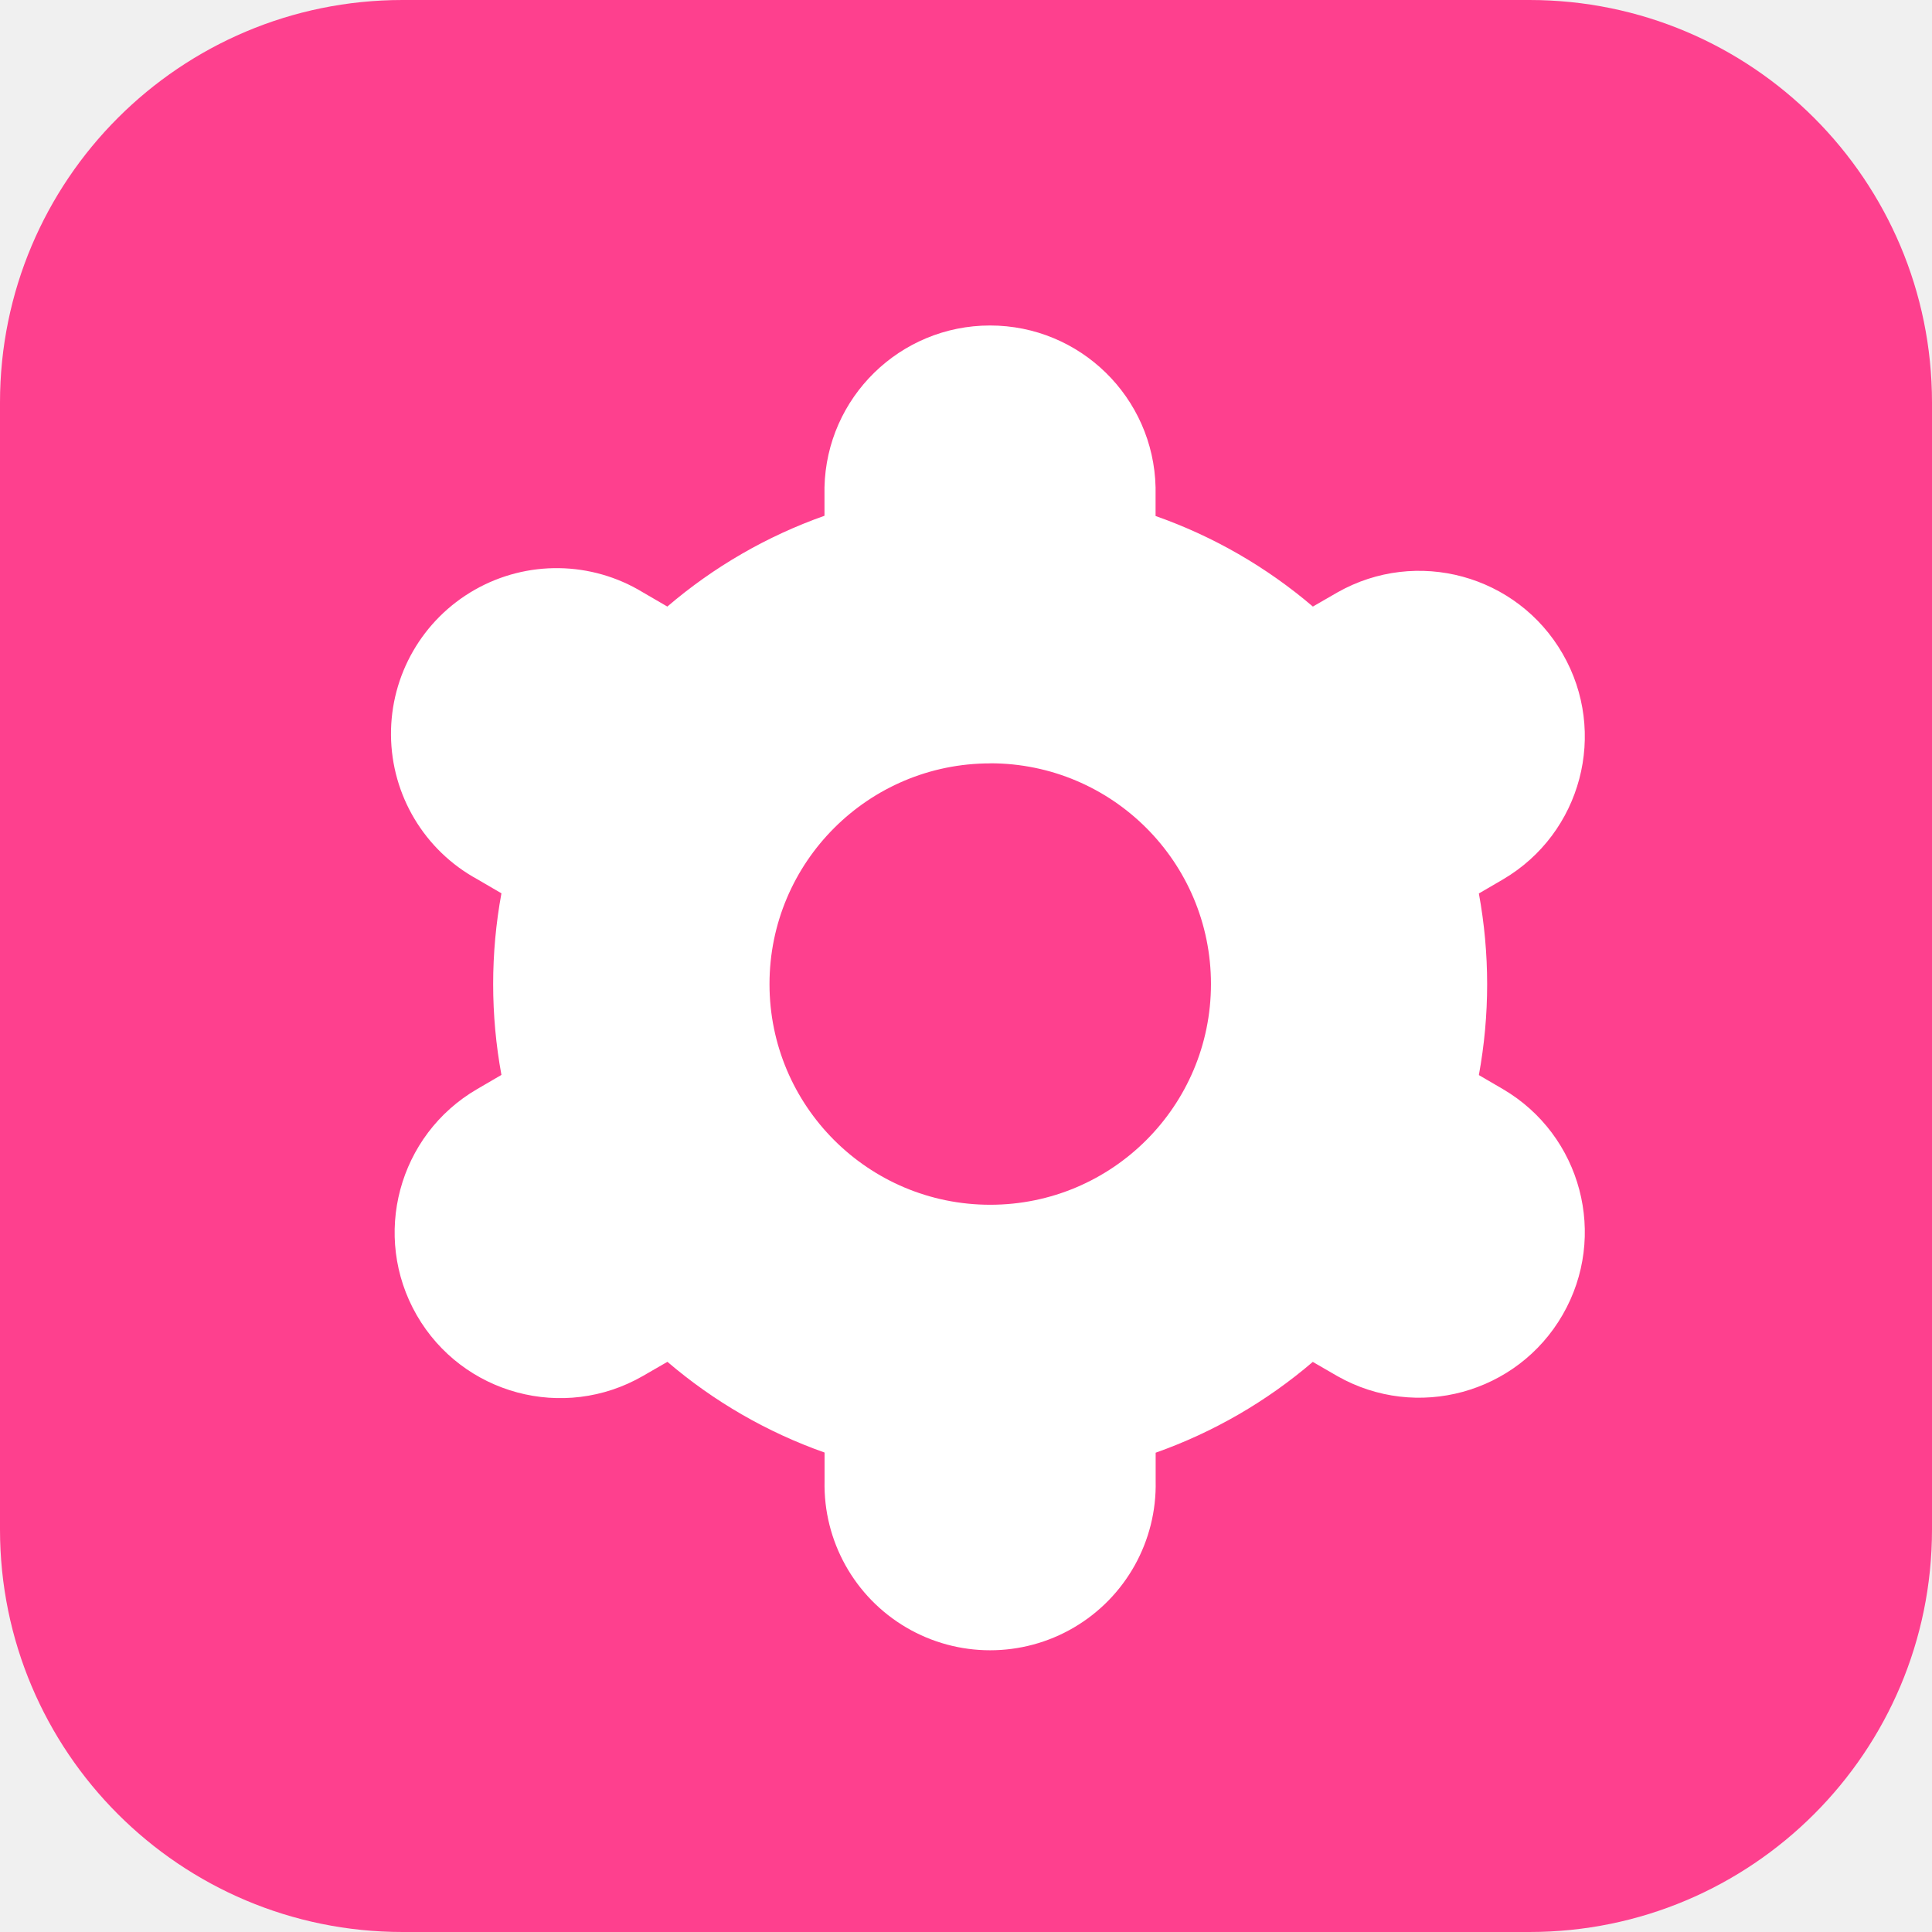
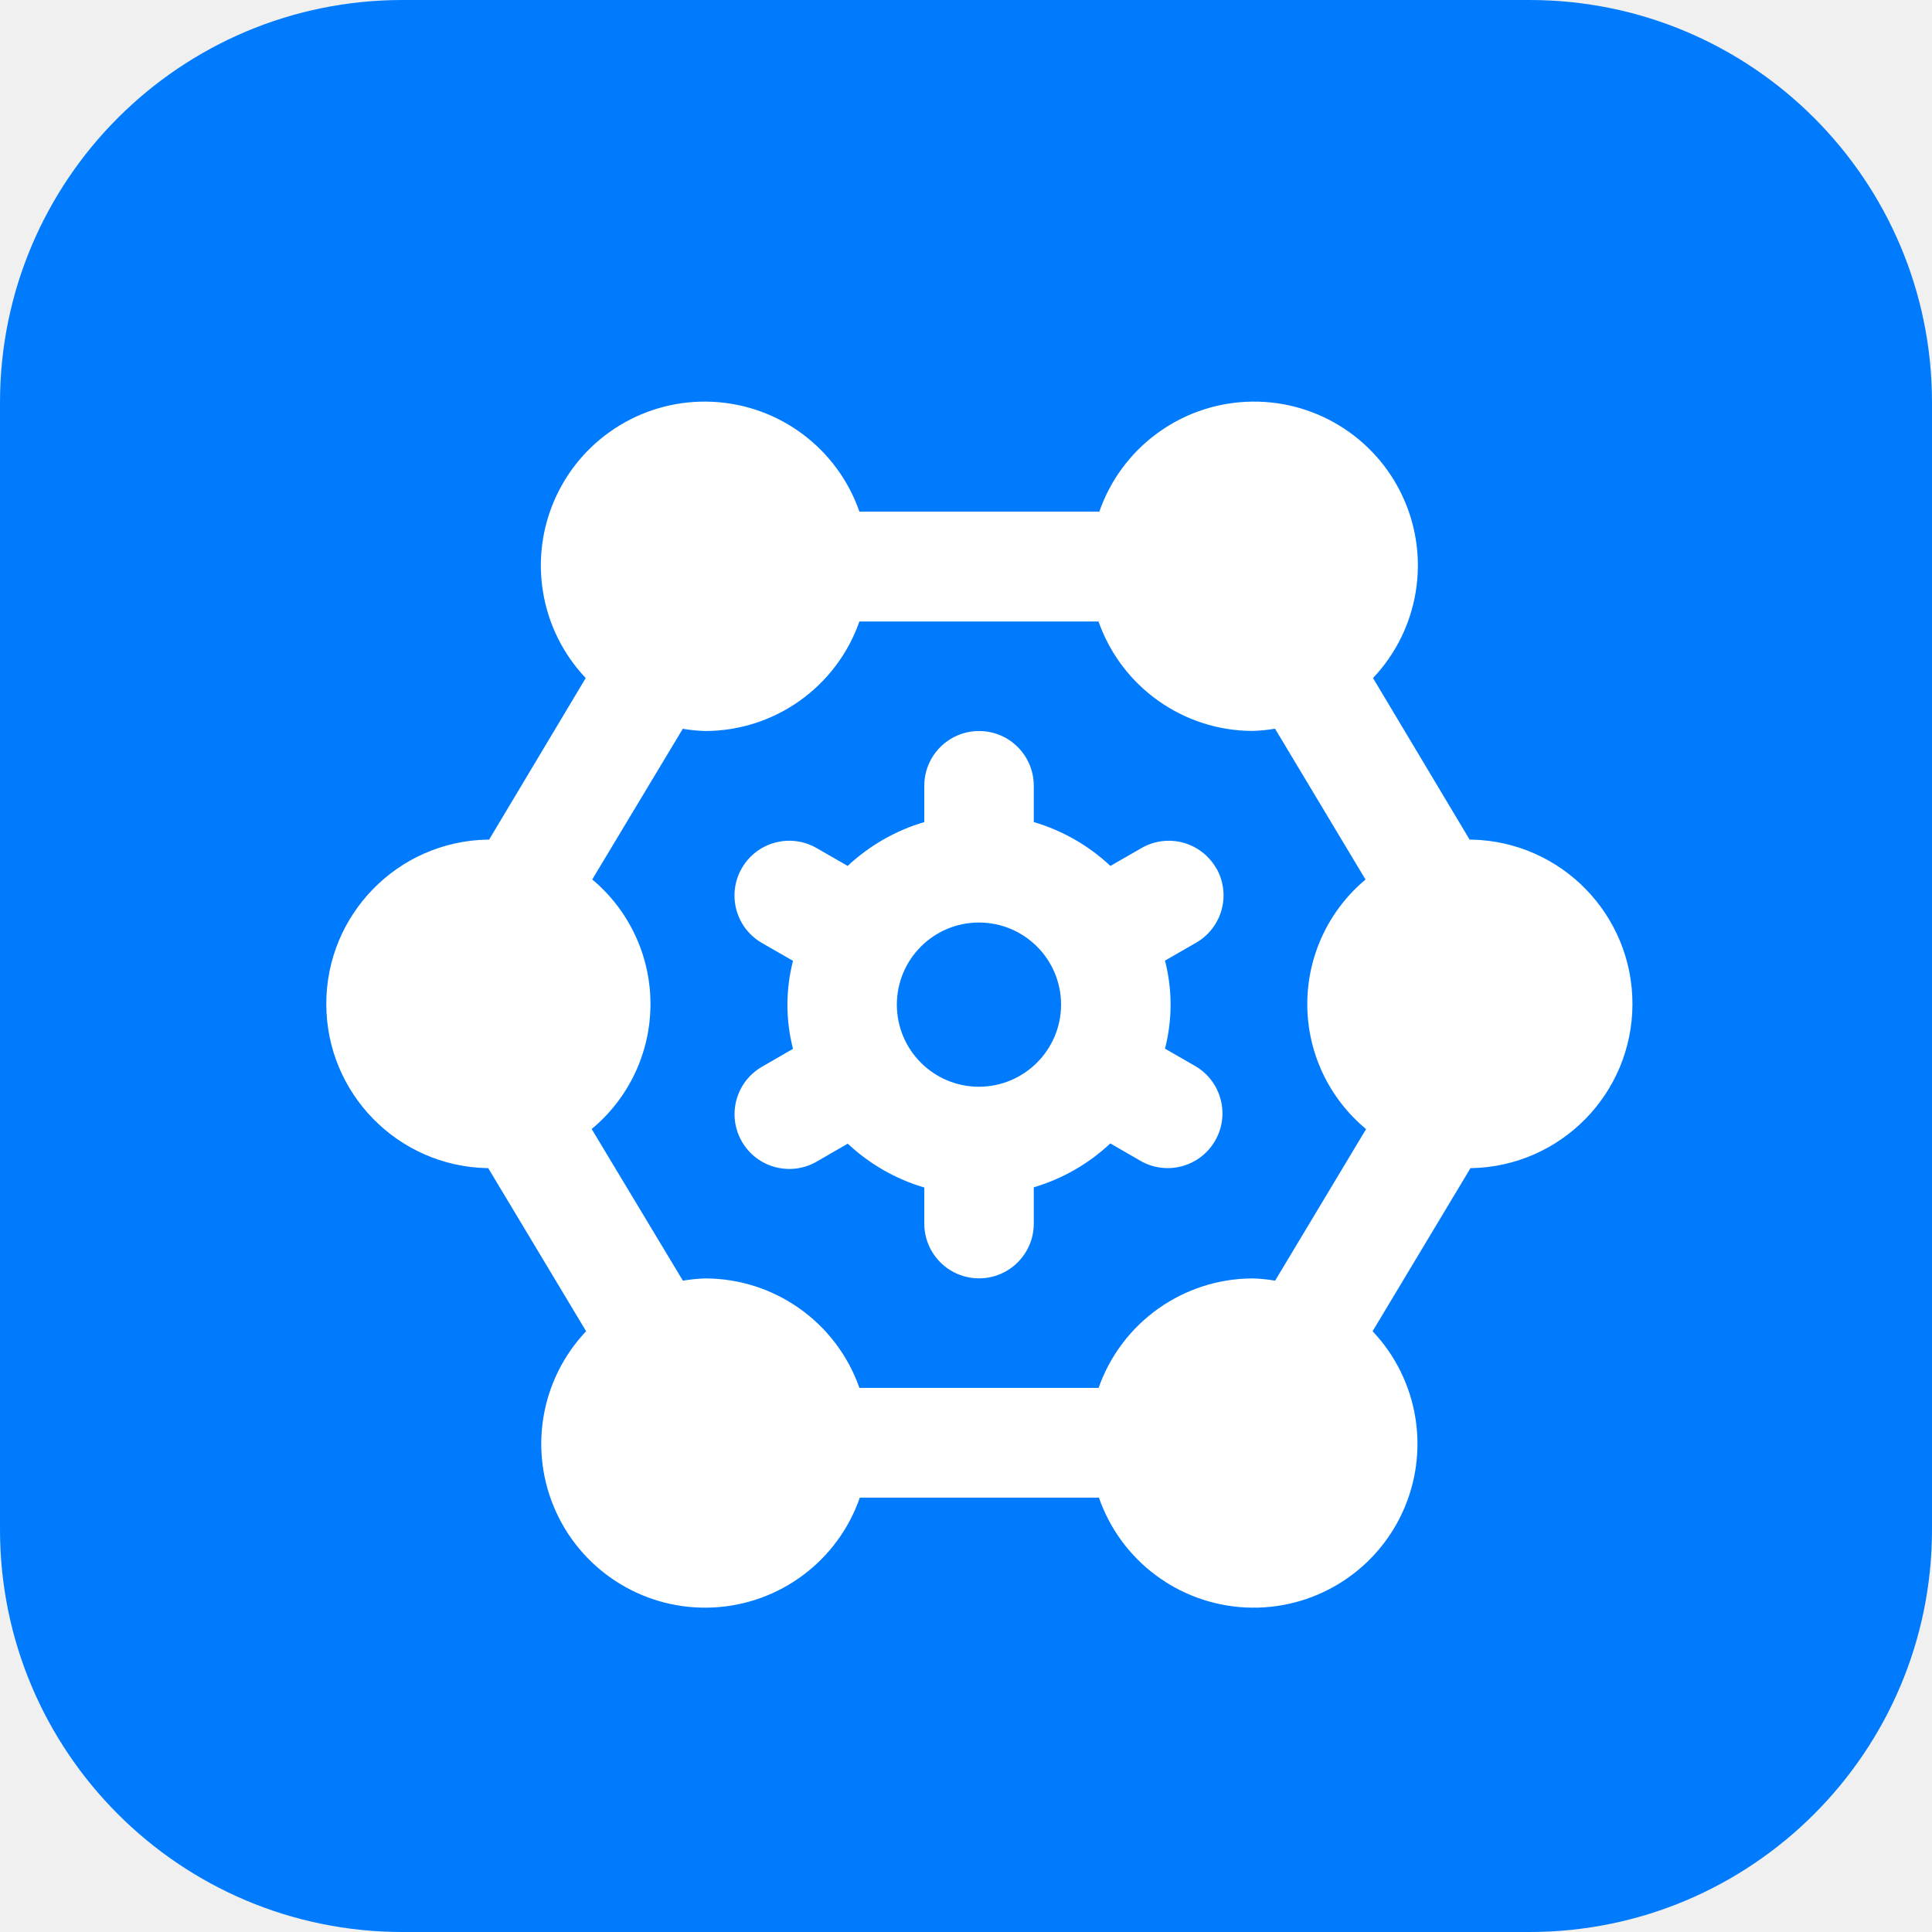
<svg xmlns="http://www.w3.org/2000/svg" width="24" height="24" viewBox="0 0 24 24">
-   <g id="Group_14321" data-name="Group 14321" transform="translate(-49 -441)">
-     <rect id="Rectangle_9375" data-name="Rectangle 9375" width="24" height="24" rx="5" transform="translate(49 441)" fill="#fe408e" />
-     <g id="settings_1_" data-name="settings (1)" transform="translate(27.341 444)">
-       <path id="Path_16774" data-name="Path 16774" d="M25.938,12.34a2.057,2.057,0,0,0,2.809.755h0l.305-.176a6.154,6.154,0,0,0,1.952,1.127V14.4a2.057,2.057,0,1,0,4.113,0v-.352a6.154,6.154,0,0,0,1.952-1.128l.306.177a2.058,2.058,0,0,0,2.057-3.565h0l-.3-.175a6.239,6.239,0,0,0,0-2.256l.3-.175a2.058,2.058,0,0,0-2.057-3.565l-.305.176a6.155,6.155,0,0,0-1.954-1.125V2.057a2.057,2.057,0,0,0-4.113,0v.352a6.154,6.154,0,0,0-1.952,1.128l-.306-.178A2.058,2.058,0,1,0,26.69,6.924h0l.3.175a6.239,6.239,0,0,0,0,2.256l-.3.175A2.061,2.061,0,0,0,25.938,12.34Zm7.125-6.856A2.742,2.742,0,1,1,30.32,8.227,2.742,2.742,0,0,1,33.063,5.485Z" transform="translate(0.898 0.998)" fill="#fff" />
-     </g>
+   <g id="Group_14324" data-name="Group 14324" transform="translate(-49 -597)">
+     <rect id="Rectangle_9378" data-name="Rectangle 9378" width="24" height="24" rx="5" transform="translate(49 597)" fill="#017bfe" />
+     <path id="function-process_1_" data-name="function-process (1)" d="M11.11,6.785a.679.679,0,0,0-.928-.25l-.386.222a2.373,2.373,0,0,0-.952-.545V5.761a.68.68,0,1,0-1.36,0v.451a2.378,2.378,0,0,0-.952.545l-.386-.222a.68.68,0,0,0-.679,1.179l.386.222a2.187,2.187,0,0,0,0,1.093l-.386.223a.68.68,0,1,0,.68,1.178l.386-.223a2.375,2.375,0,0,0,.951.545V11.2a.68.68,0,1,0,1.36,0v-.451a2.371,2.371,0,0,0,.951-.545l.386.223a.68.68,0,0,0,.679-1.178l-.386-.222a2.19,2.19,0,0,0,0-1.094l.386-.222a.679.679,0,0,0,.25-.929ZM8.163,9.5a1.02,1.02,0,1,1,1.02-1.02A1.022,1.022,0,0,1,8.163,9.5Zm6.122-3.07-.027,0-1.2-2.007a2.035,2.035,0,1,0-3.4-2.067H6.678a2.035,2.035,0,1,0-3.4,2.067l-1.2,2.007-.027,0a2.041,2.041,0,0,0,0,4.081h.016l1.216,2.026a2.035,2.035,0,1,0,3.4,2.067h2.97a2.035,2.035,0,1,0,3.4-2.067l1.216-2.026h.016a2.041,2.041,0,0,0,0-4.081Zm-2.443,5.479a1.977,1.977,0,0,0-.278-.028,2.034,2.034,0,0,0-1.915,1.36H6.678a2.034,2.034,0,0,0-1.915-1.36,2.083,2.083,0,0,0-.278.028L3.352,10.025a2.016,2.016,0,0,0,.007-3.1L4.484,5.053a1.977,1.977,0,0,0,.278.028A2.034,2.034,0,0,0,6.678,3.72h2.97a2.034,2.034,0,0,0,1.915,1.36,2.083,2.083,0,0,0,.278-.028l1.124,1.874a2.016,2.016,0,0,0,.007,3.1Z" transform="translate(52.998 601)" fill="#fff" />
  </g>
</svg>
